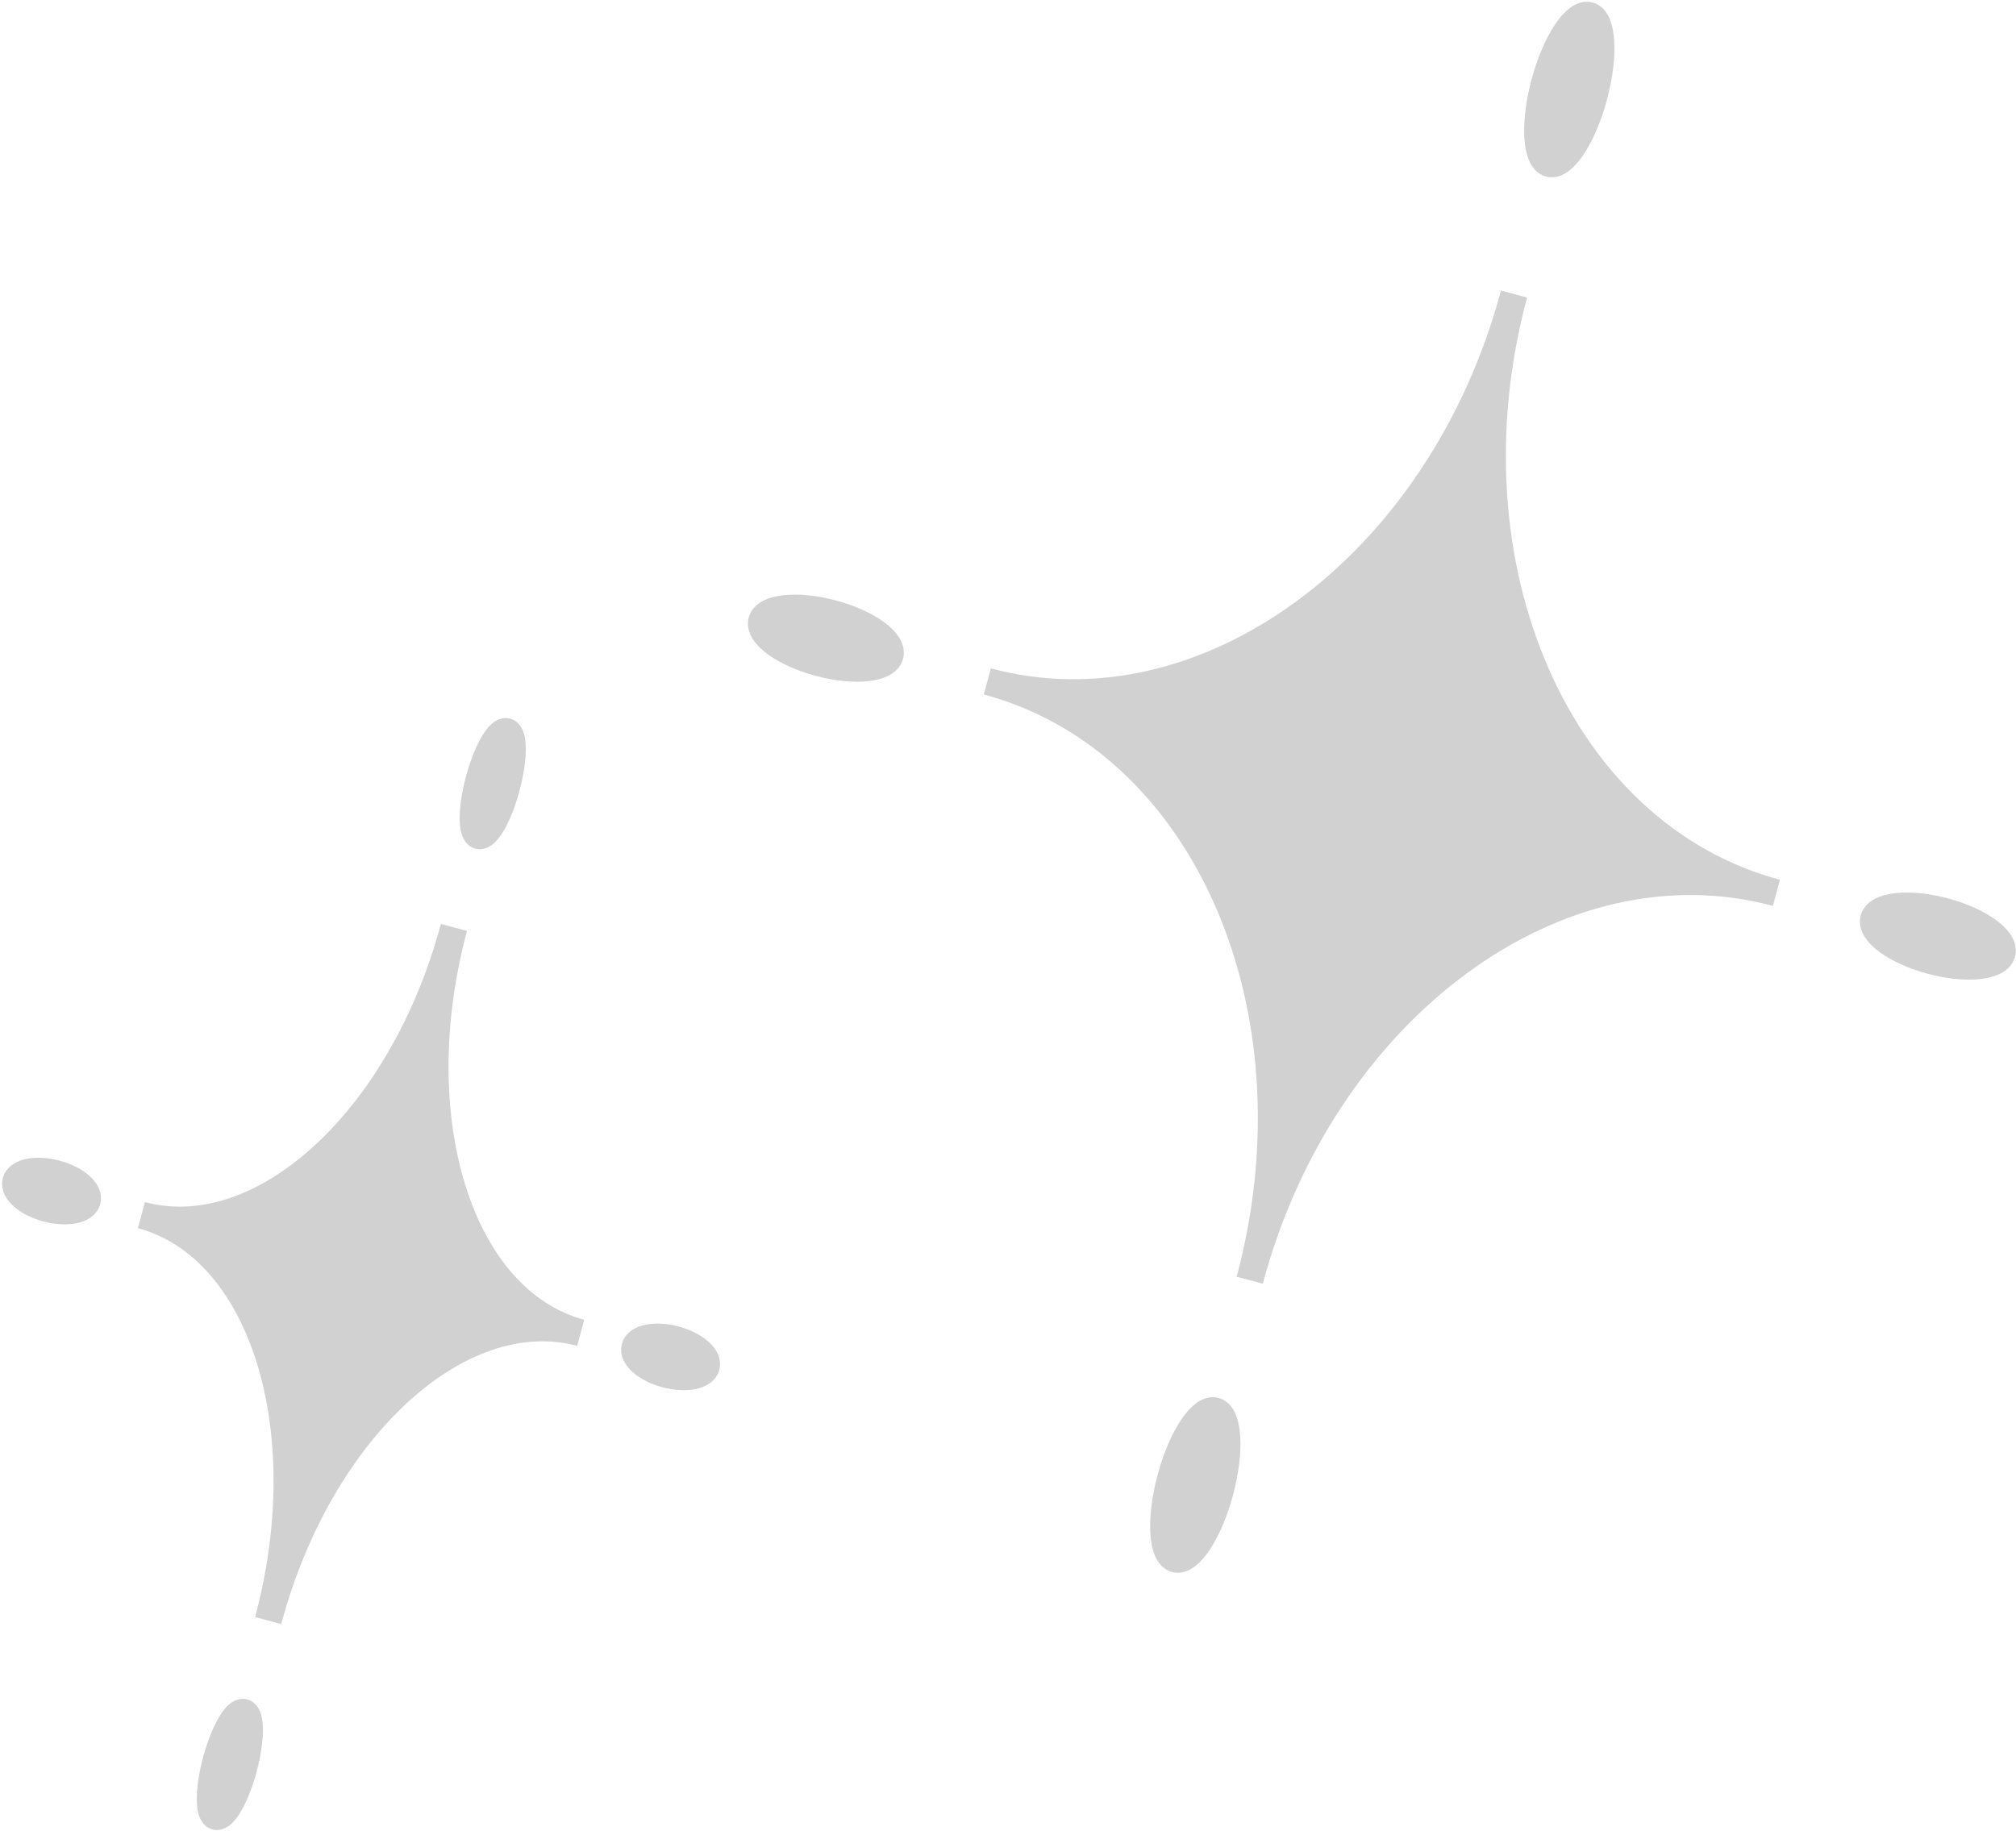
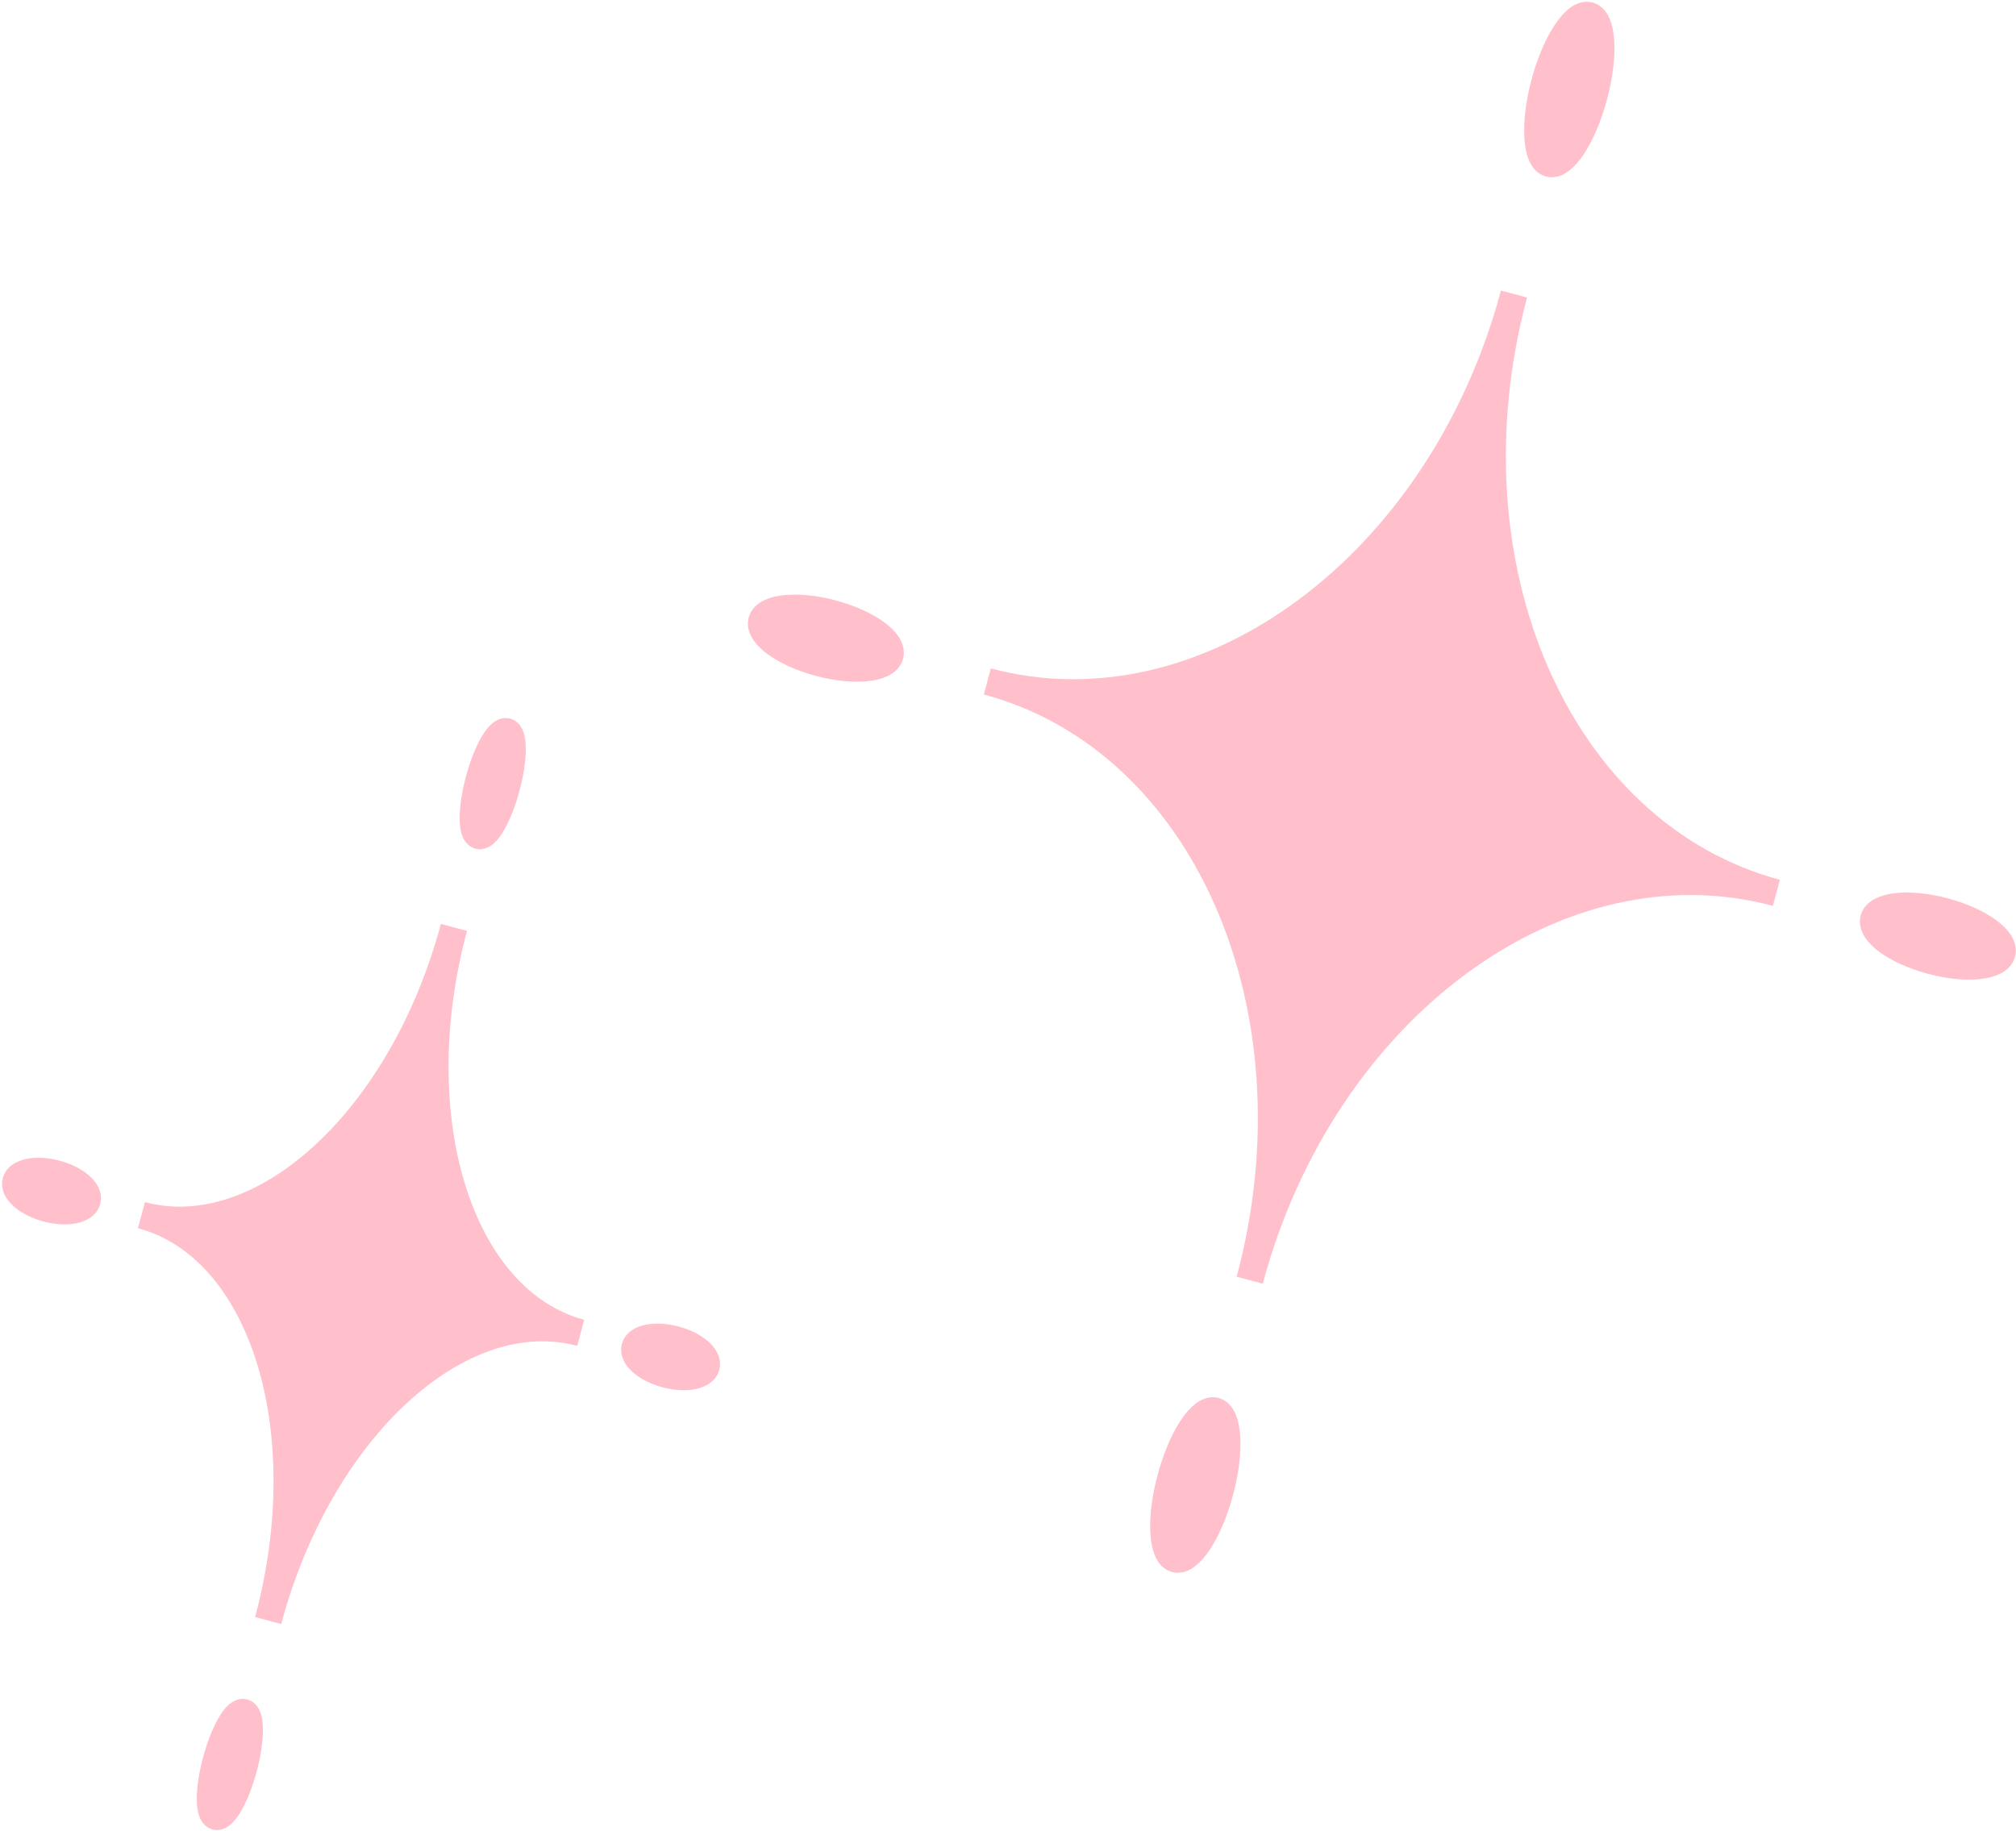
<svg xmlns="http://www.w3.org/2000/svg" width="513" height="466" xml:space="preserve" overflow="hidden">
  <g transform="translate(-3885 -3)">
-     <path d="M4270.26 77.839C4251.69 147.148 4281.59 215.378 4337.03 230.235 4281.59 215.378 4221.58 259.519 4203.01 328.828 4221.58 259.519 4191.69 191.29 4136.24 176.433 4191.69 191.29 4251.69 147.148 4270.26 77.839Z" stroke="#D1D1D1" stroke-width="6.875" stroke-miterlimit="8" fill="#D1D1D1" fill-rule="evenodd" />
-     <path d="M4278.05 24.101C4280.84 13.705 4285.91 6.029 4289.37 6.958 4292.84 7.887 4293.39 17.067 4290.6 27.463 4287.82 37.86 4282.75 45.535 4279.29 44.606 4275.82 43.678 4275.27 34.497 4278.05 24.101Z" stroke="#D1D1D1" stroke-width="6.875" stroke-miterlimit="8" fill="#D1D1D1" fill-rule="evenodd" />
-     <path d="M4182.89 379.263C4185.67 368.866 4190.74 361.191 4194.21 362.12 4197.67 363.048 4198.22 372.229 4195.44 382.625 4192.65 393.022 4187.59 400.697 4184.12 399.768 4180.65 398.84 4180.1 389.659 4182.89 379.263Z" stroke="#D1D1D1" stroke-width="6.875" stroke-miterlimit="8" fill="#D1D1D1" fill-rule="evenodd" />
-     <path d="M4096.84 159.149C4105.85 161.563 4112.4 166.329 4111.47 169.795 4110.54 173.26 4102.48 174.112 4093.47 171.698 4084.46 169.284 4077.91 164.517 4078.84 161.052 4079.77 157.587 4087.83 156.734 4096.84 159.149Z" stroke="#D1D1D1" stroke-width="6.875" stroke-miterlimit="8" fill="#D1D1D1" fill-rule="evenodd" />
-     <path d="M4376.44 247.519C4367.43 245.105 4360.88 240.338 4361.8 236.873 4362.73 233.407 4370.79 232.555 4379.8 234.97 4388.81 237.384 4395.36 242.15 4394.43 245.616 4393.5 249.081 4385.45 249.933 4376.44 247.519Z" stroke="#D1D1D1" stroke-width="6.875" stroke-miterlimit="8" fill="#D1D1D1" fill-rule="evenodd" />
-     <path d="M4000.51 239.039C3987.46 287.753 4001.9 333.948 4032.77 342.219 4001.9 333.948 3966.29 366.733 3953.24 415.447 3966.29 366.733 3951.85 320.538 3920.99 312.268 3951.85 320.538 3987.46 287.753 4000.51 239.039Z" stroke="#D1D1D1" stroke-width="6.875" stroke-miterlimit="8" fill="#D1D1D1" fill-rule="evenodd" />
-     <path d="M4006.89 201.511C4008.85 194.204 4012 188.699 4013.93 189.216 4015.86 189.733 4015.83 196.075 4013.87 203.383 4011.92 210.69 4008.76 216.194 4006.84 215.677 4004.91 215.16 4004.93 208.818 4006.89 201.511Z" stroke="#D1D1D1" stroke-width="6.875" stroke-miterlimit="8" fill="#D1D1D1" fill-rule="evenodd" />
-     <path d="M3940 451.137C3941.96 443.83 3945.11 438.325 3947.04 438.842 3948.97 439.359 3948.94 445.701 3946.99 453.009 3945.03 460.316 3941.88 465.82 3939.95 465.303 3938.02 464.786 3938.04 458.444 3940 451.137Z" stroke="#D1D1D1" stroke-width="6.875" stroke-miterlimit="8" fill="#D1D1D1" fill-rule="evenodd" />
-     <path d="M3899.29 301.728C3904.31 303.072 3907.85 306.136 3907.19 308.572 3906.54 311.008 3901.95 311.893 3896.93 310.549 3891.91 309.205 3888.38 306.141 3889.03 303.705 3889.68 301.269 3894.28 300.384 3899.29 301.728Z" stroke="#D1D1D1" stroke-width="6.875" stroke-miterlimit="8" fill="#D1D1D1" fill-rule="evenodd" />
-     <path d="M4054.46 352.758C4049.44 351.414 4045.91 348.35 4046.56 345.914 4047.21 343.479 4051.81 342.594 4056.82 343.938 4061.84 345.282 4065.37 348.346 4064.72 350.781 4064.07 353.217 4059.47 354.102 4054.46 352.758Z" stroke="#D1D1D1" stroke-width="6.875" stroke-miterlimit="8" fill="#D1D1D1" fill-rule="evenodd" />
+     <path d="M4270.26 77.839C4251.69 147.148 4281.59 215.378 4337.03 230.235 4281.59 215.378 4221.58 259.519 4203.01 328.828 4221.58 259.519 4191.69 191.29 4136.24 176.433 4191.69 191.29 4251.69 147.148 4270.26 77.839Z" stroke="#ffc0cb" stroke-width="6.875" stroke-miterlimit="8" fill="#ffc0cb" fill-rule="evenodd" />
+     <path d="M4278.05 24.101C4280.84 13.705 4285.91 6.029 4289.37 6.958 4292.84 7.887 4293.39 17.067 4290.6 27.463 4287.82 37.86 4282.75 45.535 4279.29 44.606 4275.82 43.678 4275.27 34.497 4278.05 24.101Z" stroke="#ffc0cb" stroke-width="6.875" stroke-miterlimit="8" fill="#ffc0cb" fill-rule="evenodd" />
+     <path d="M4182.89 379.263C4185.67 368.866 4190.74 361.191 4194.21 362.12 4197.67 363.048 4198.22 372.229 4195.44 382.625 4192.65 393.022 4187.59 400.697 4184.12 399.768 4180.65 398.84 4180.1 389.659 4182.89 379.263Z" stroke="#ffc0cb" stroke-width="6.875" stroke-miterlimit="8" fill="#ffc0cb" fill-rule="evenodd" />
+     <path d="M4096.84 159.149C4105.85 161.563 4112.4 166.329 4111.47 169.795 4110.54 173.26 4102.48 174.112 4093.47 171.698 4084.46 169.284 4077.91 164.517 4078.84 161.052 4079.77 157.587 4087.83 156.734 4096.84 159.149Z" stroke="#ffc0cb" stroke-width="6.875" stroke-miterlimit="8" fill="#ffc0cb" fill-rule="evenodd" />
+     <path d="M4376.44 247.519C4367.43 245.105 4360.88 240.338 4361.8 236.873 4362.73 233.407 4370.79 232.555 4379.8 234.97 4388.81 237.384 4395.36 242.15 4394.43 245.616 4393.5 249.081 4385.45 249.933 4376.44 247.519Z" stroke="#ffc0cb" stroke-width="6.875" stroke-miterlimit="8" fill="#ffc0cb" fill-rule="evenodd" />
+     <path d="M4000.51 239.039C3987.46 287.753 4001.9 333.948 4032.77 342.219 4001.9 333.948 3966.29 366.733 3953.24 415.447 3966.29 366.733 3951.85 320.538 3920.99 312.268 3951.85 320.538 3987.46 287.753 4000.51 239.039Z" stroke="#ffc0cb" stroke-width="6.875" stroke-miterlimit="8" fill="#ffc0cb" fill-rule="evenodd" />
+     <path d="M4006.89 201.511C4008.85 194.204 4012 188.699 4013.93 189.216 4015.86 189.733 4015.83 196.075 4013.87 203.383 4011.92 210.69 4008.76 216.194 4006.84 215.677 4004.91 215.16 4004.93 208.818 4006.89 201.511Z" stroke="#ffc0cb" stroke-width="6.875" stroke-miterlimit="8" fill="#ffc0cb" fill-rule="evenodd" />
+     <path d="M3940 451.137C3941.96 443.83 3945.11 438.325 3947.04 438.842 3948.97 439.359 3948.94 445.701 3946.99 453.009 3945.03 460.316 3941.88 465.82 3939.95 465.303 3938.02 464.786 3938.04 458.444 3940 451.137Z" stroke="#ffc0cb" stroke-width="6.875" stroke-miterlimit="8" fill="#ffc0cb" fill-rule="evenodd" />
+     <path d="M3899.29 301.728C3904.31 303.072 3907.85 306.136 3907.19 308.572 3906.54 311.008 3901.95 311.893 3896.93 310.549 3891.91 309.205 3888.38 306.141 3889.03 303.705 3889.68 301.269 3894.28 300.384 3899.29 301.728Z" stroke="#ffc0cb" stroke-width="6.875" stroke-miterlimit="8" fill="#ffc0cb" fill-rule="evenodd" />
+     <path d="M4054.46 352.758C4049.44 351.414 4045.91 348.35 4046.56 345.914 4047.21 343.479 4051.81 342.594 4056.82 343.938 4061.84 345.282 4065.37 348.346 4064.72 350.781 4064.07 353.217 4059.47 354.102 4054.46 352.758Z" stroke="#ffc0cb" stroke-width="6.875" stroke-miterlimit="8" fill="#ffc0cb" fill-rule="evenodd" />
  </g>
</svg>
